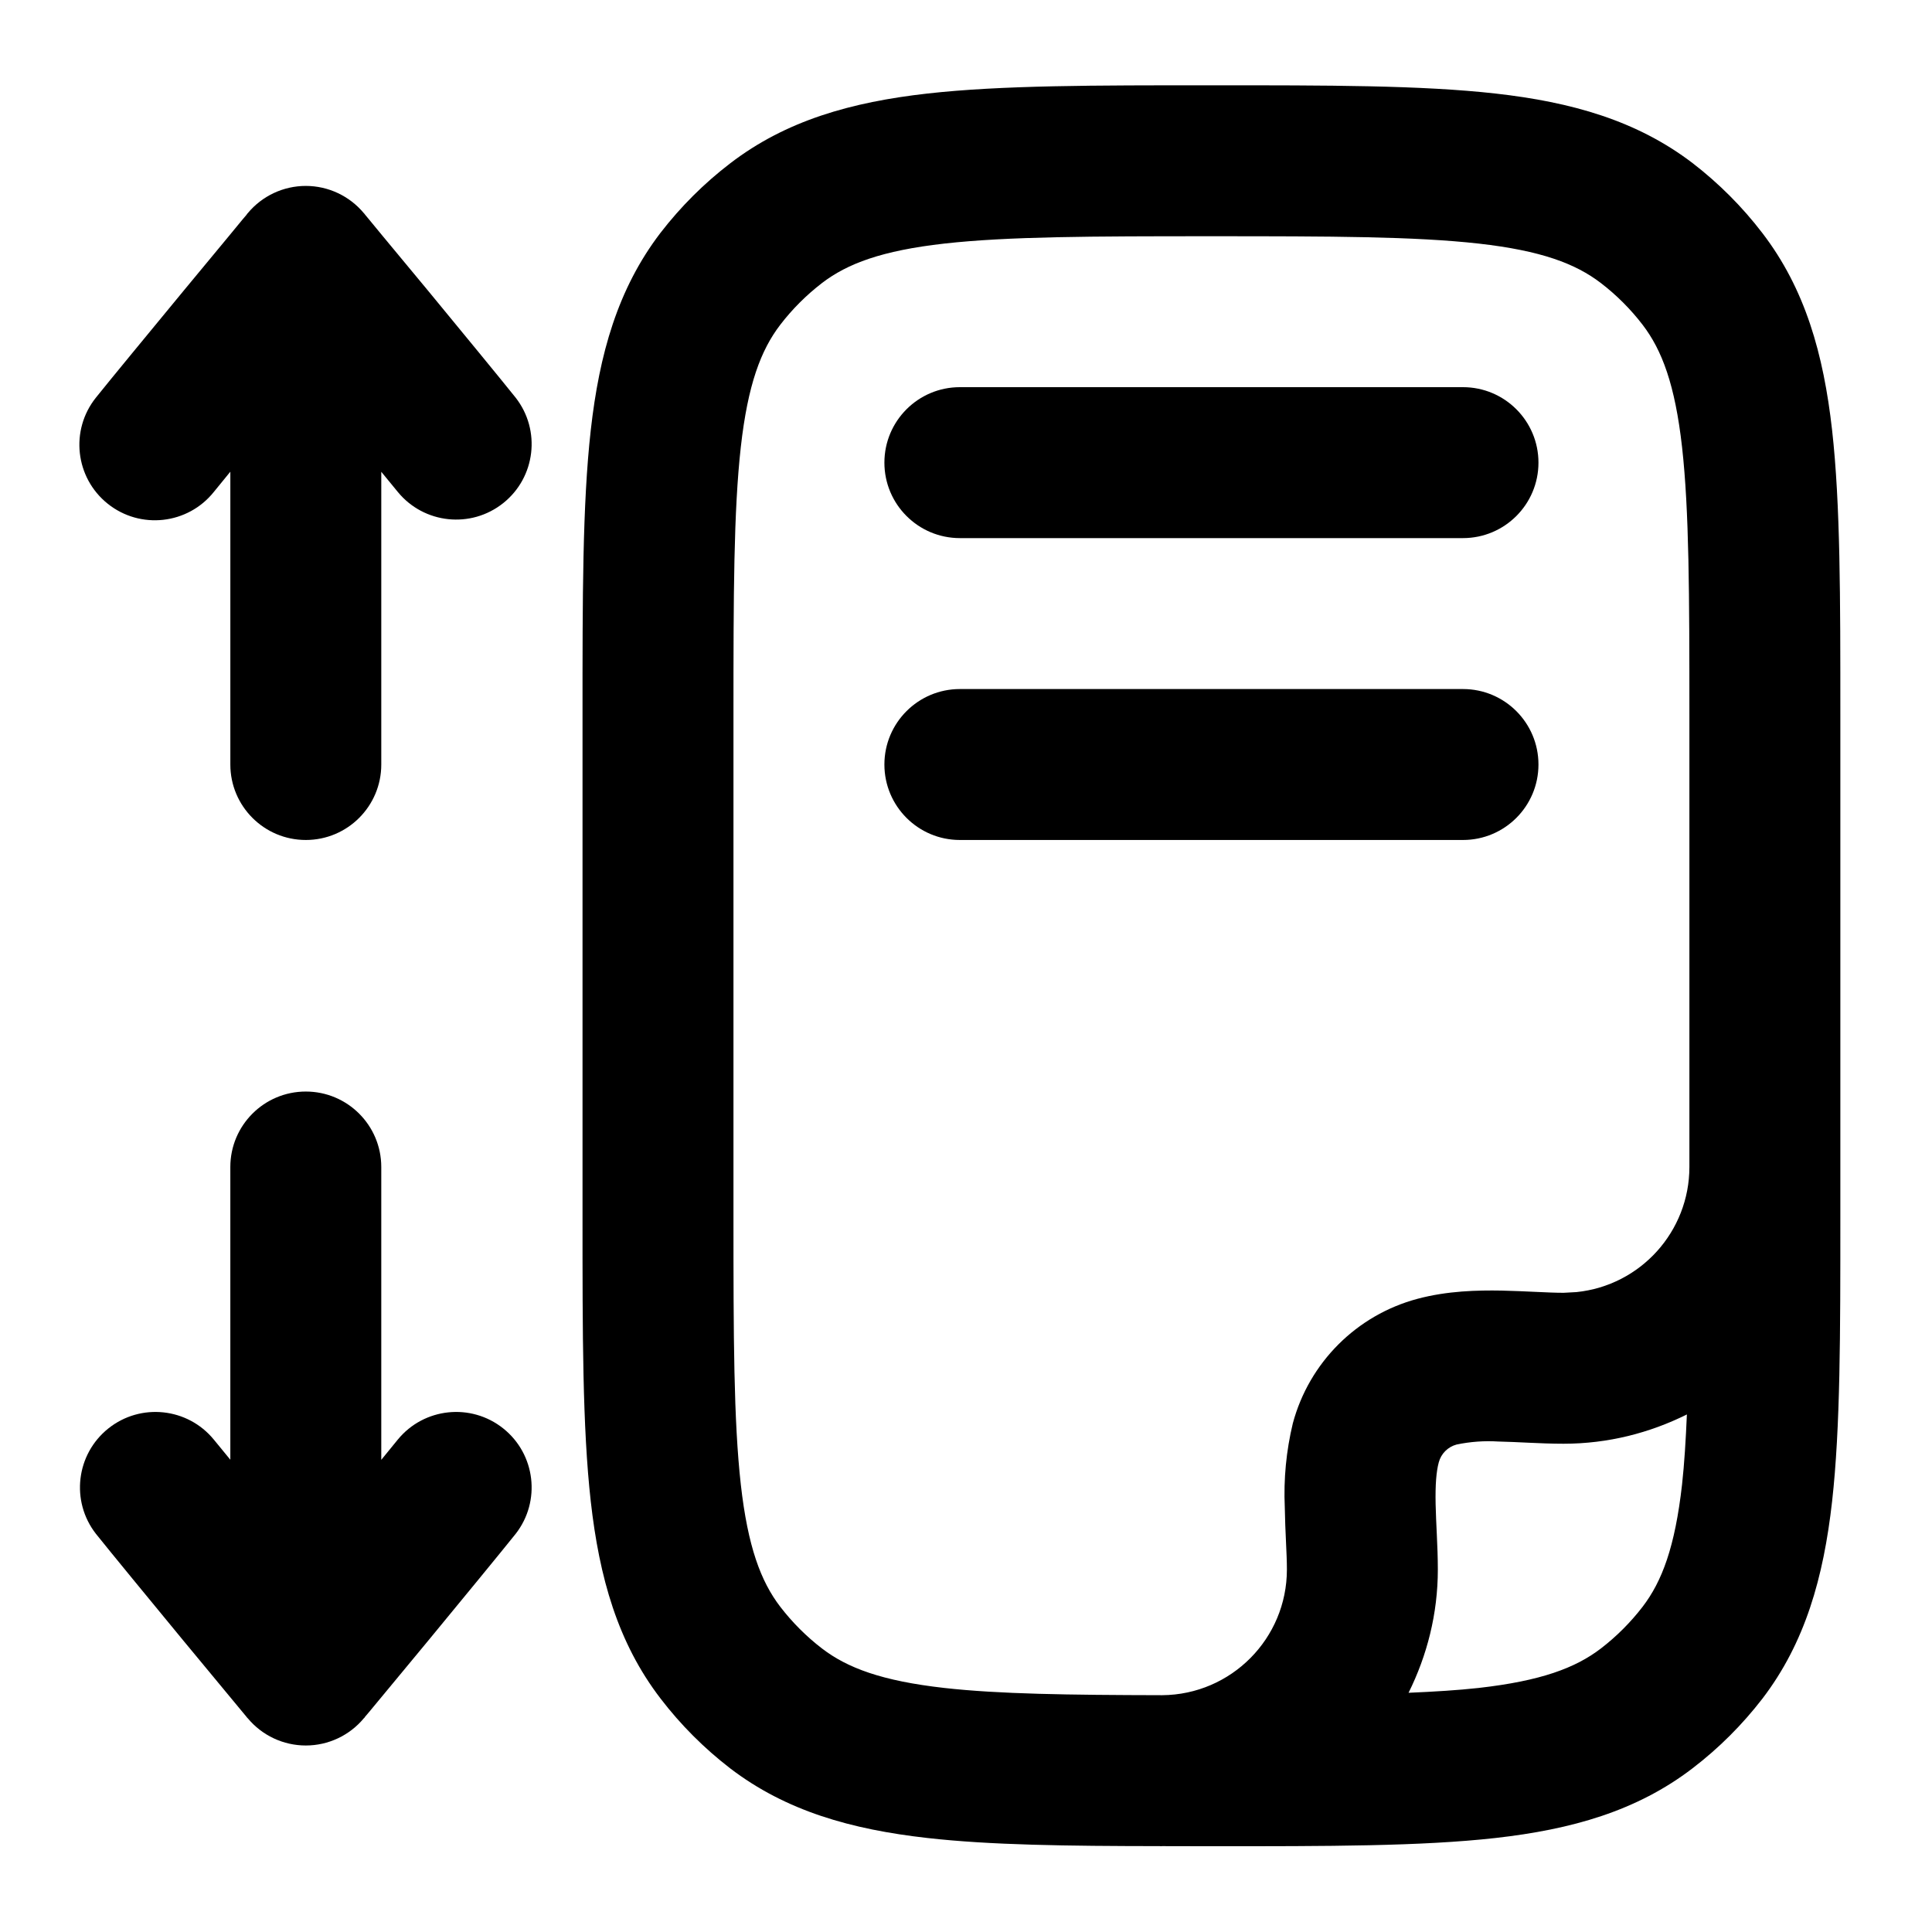
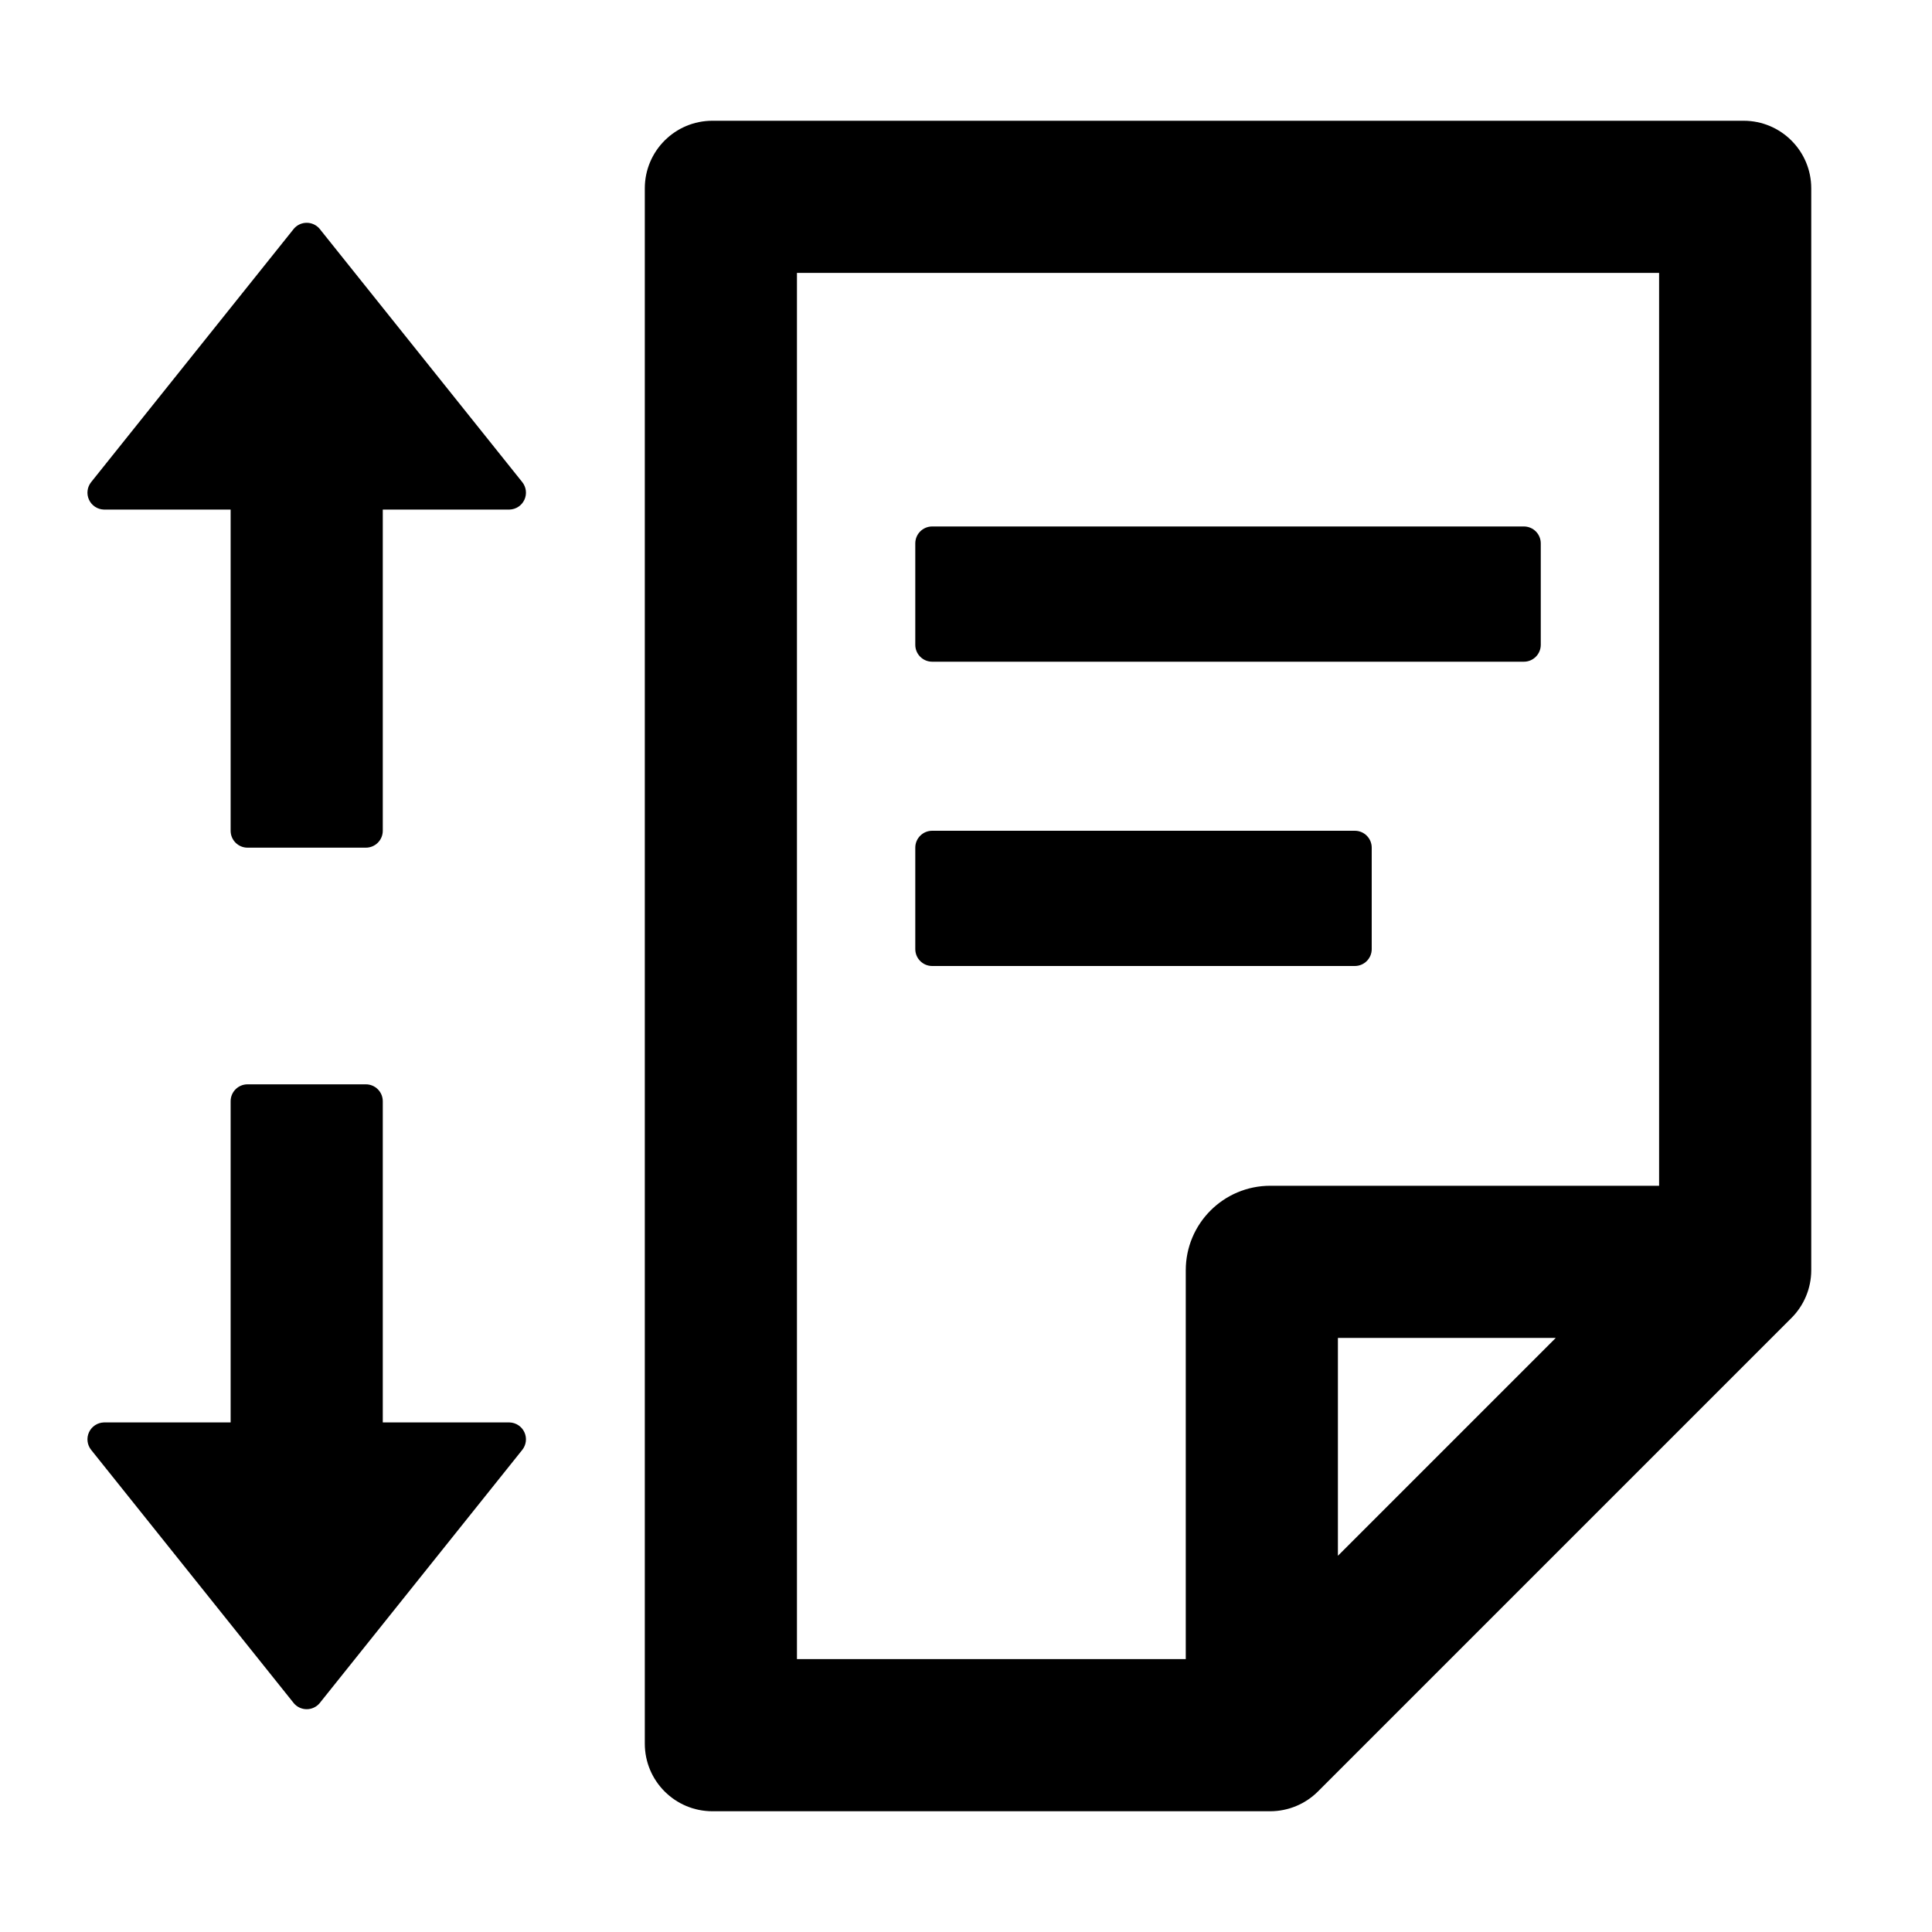
- <svg xmlns="http://www.w3.org/2000/svg" viewBox="0 0 1024 1024" fill="currentColor">
-   <g transform="translate(-131.25 -128.125) scale(1.25)">
-     <path d="M725.333 394.667a32 32 0 1 1 0 64h-213.333a32 32 0 0 1 0-64h213.333zM725.333 266.667a32 32 0 1 1 0 64h-213.333a32 32 0 0 1 0-64h213.333z" />
-     <path d="M618.667 138.667c49.28 0 88.96-0.043 120.491 3.499 32.171 3.627 59.861 11.392 83.627 29.568 11.051 8.533 20.949 18.432 29.44 29.525 18.219 23.723 25.984 51.413 29.611 83.584 3.541 31.531 3.499 71.211 3.499 120.491v213.333c0 49.28 0.043 88.96-3.499 120.491-3.627 32.171-11.392 59.861-29.568 83.627-8.533 11.051-18.432 20.949-29.525 29.44-23.723 18.219-51.413 25.984-83.584 29.611-31.531 3.541-71.211 3.499-120.491 3.499l-20.907-0.043-0.427 0.043-0.555-0.043c-39.296-0.043-71.893-0.427-98.603-3.456-32.171-3.627-59.861-11.392-83.627-29.568-11.051-8.533-20.949-18.432-29.44-29.525-18.219-23.723-25.984-51.413-29.611-83.584-3.541-31.531-3.499-71.211-3.499-120.491v-213.333c0-49.28-0.043-88.96 3.499-120.491 3.627-32.171 11.392-59.861 29.568-83.627 8.533-11.051 18.432-20.949 29.525-29.44 23.723-18.219 51.413-25.984 83.584-29.611 31.531-3.541 71.211-3.499 120.491-3.499z m0 64c-50.773 0-86.187 0.085-113.28 3.115-26.453 2.987-41.088 8.491-51.84 16.725-6.656 5.12-12.629 11.093-17.707 17.707-8.235 10.752-13.739 25.344-16.725 51.84C416.085 319.147 416 354.56 416 405.333v213.333c0 50.773 0.085 86.187 3.115 113.28 2.987 26.453 8.491 41.088 16.725 51.84 5.12 6.656 11.093 12.629 17.707 17.707 10.752 8.235 25.344 13.739 51.84 16.725 23.211 2.603 52.565 2.987 92.416 3.072A53.291 53.291 0 0 0 650.667 768c0-3.413-0.171-7.211-0.384-11.733-0.213-4.352-0.427-9.515-0.512-14.635a127.701 127.701 0 0 1 3.413-35.627 74.667 74.667 0 0 1 52.821-52.779c12.757-3.413 25.557-3.669 35.627-3.499 5.12 0.128 10.283 0.341 14.635 0.555 4.523 0.213 8.32 0.384 11.733 0.384l5.461-0.299A53.333 53.333 0 0 0 821.333 597.333V405.333c0-50.773-0.085-86.187-3.115-113.28-2.987-26.453-8.491-41.088-16.725-51.84a96.085 96.085 0 0 0-17.707-17.707c-10.752-8.235-25.344-13.739-51.84-16.725-27.093-3.029-62.507-3.115-113.28-3.115z m201.6 499.584c-15.787 7.851-33.451 12.416-52.267 12.416-5.12 0-10.24-0.213-14.763-0.427-4.693-0.213-8.832-0.427-12.928-0.512a66.475 66.475 0 0 0-17.707 1.28 10.667 10.667 0 0 0-7.552 7.595c-1.024 3.84-1.493 9.301-1.323 17.707 0.085 4.096 0.299 8.192 0.512 12.928 0.213 4.523 0.427 9.685 0.427 14.763 0 18.773-4.565 36.48-12.416 52.267 10.965-0.469 20.779-1.067 29.696-2.048 26.453-2.987 41.088-8.491 51.84-16.725 6.656-5.12 12.629-11.093 17.707-17.707 8.235-10.752 13.739-25.344 16.725-51.84 0.981-8.917 1.579-18.731 2.048-29.696z" />
-     <path d="M234.667 565.333a32 32 0 0 1 32 32v124.16l6.997-8.576a32 32 0 0 1 50.005 39.936c-6.485 8.107-22.699 27.819-37.035 45.227a22426.667 22426.667 0 0 1-25.088 30.293l-1.707 2.005-0.384 0.555-0.171 0.128a32 32 0 0 1-49.237 0l-0.171-0.128-0.427-0.555-1.664-2.005a10192.555 10192.555 0 0 1-25.088-30.293c-14.336-17.408-30.549-37.12-37.035-45.227a32 32 0 0 1 50.005-39.936l6.997 8.533V597.333a32 32 0 0 1 32-32zM234.667 181.333c9.515 0 18.56 4.267 24.619 11.563l0.171 0.171 0.427 0.555 1.664 2.005 5.973 7.253 19.115 23.04c14.336 17.408 30.549 37.12 37.035 45.227a32 32 0 0 1-50.005 39.936l-6.997-8.533V426.667a32 32 0 0 1-64 0V302.507l-6.997 8.576a32 32 0 0 1-50.005-39.979c6.485-8.107 22.699-27.733 37.035-45.141l19.115-23.083 5.973-7.253 1.707-2.005 0.384-0.555 0.171-0.171A32 32 0 0 1 234.667 181.333z" />
-   </g>
+ <svg xmlns="http://www.w3.org/2000/svg" viewBox="0 0 1024 1024" fill="currentColor" data-adqt-slot="primary">
+   <path fill-rule="evenodd" d="M377.6 64h546.56a35.84 35.84 0 0 1 35.84 35.84v573.44a35.84 35.84 0 0 1-10.53 25.31l-250.88 250.88A35.84 35.84 0 0 1 673.28 960H377.6a35.84 35.84 0 0 1-35.84-35.84V99.84a35.84 35.84 0 0 1 35.84-35.84Zm44.8 80.64v734.72h206.08V673.28a44.8 44.8 0 0 1 44.8-44.8h206.08V144.64H422.4Zm286.72 564.48v115.47L824.59 709.12H709.12Z" />
+   <path d="M494.08 279.04h313.6a8.96 8.96 0 0 1 8.96 8.96v53.76a8.96 8.96 0 0 1-8.96 8.96H494.08a8.96 8.96 0 0 1-8.96-8.96v-53.76a8.96 8.96 0 0 1 8.96-8.96Zm0 161.28h224a8.96 8.96 0 0 1 8.96 8.96v53.76a8.96 8.96 0 0 1-8.96 8.96H494.08a8.96 8.96 0 0 1-8.96-8.96v-53.76a8.96 8.96 0 0 1 8.96-8.96Z" />
+   <path d="M155.84 121.12a8.96 8.96 0 0 1 13.44 0l107.52 134.4a8.96 8.96 0 0 1-6.72 14.56h-67.2v170.24a8.96 8.96 0 0 1-8.96 8.96h-62.72a8.96 8.96 0 0 1-8.96-8.96V270.08h-67.2a8.96 8.96 0 0 1-6.72-14.56l107.52-134.4Zm-24.64 453.6h62.72a8.96 8.96 0 0 1 8.96 8.96v170.24h67.2a8.96 8.96 0 0 1 6.72 14.56l-107.52 134.4a8.96 8.96 0 0 1-13.44 0L48.32 768.48a8.96 8.96 0 0 1 6.72-14.56h67.2V583.68a8.96 8.96 0 0 1 8.96-8.96Z" />
</svg>
